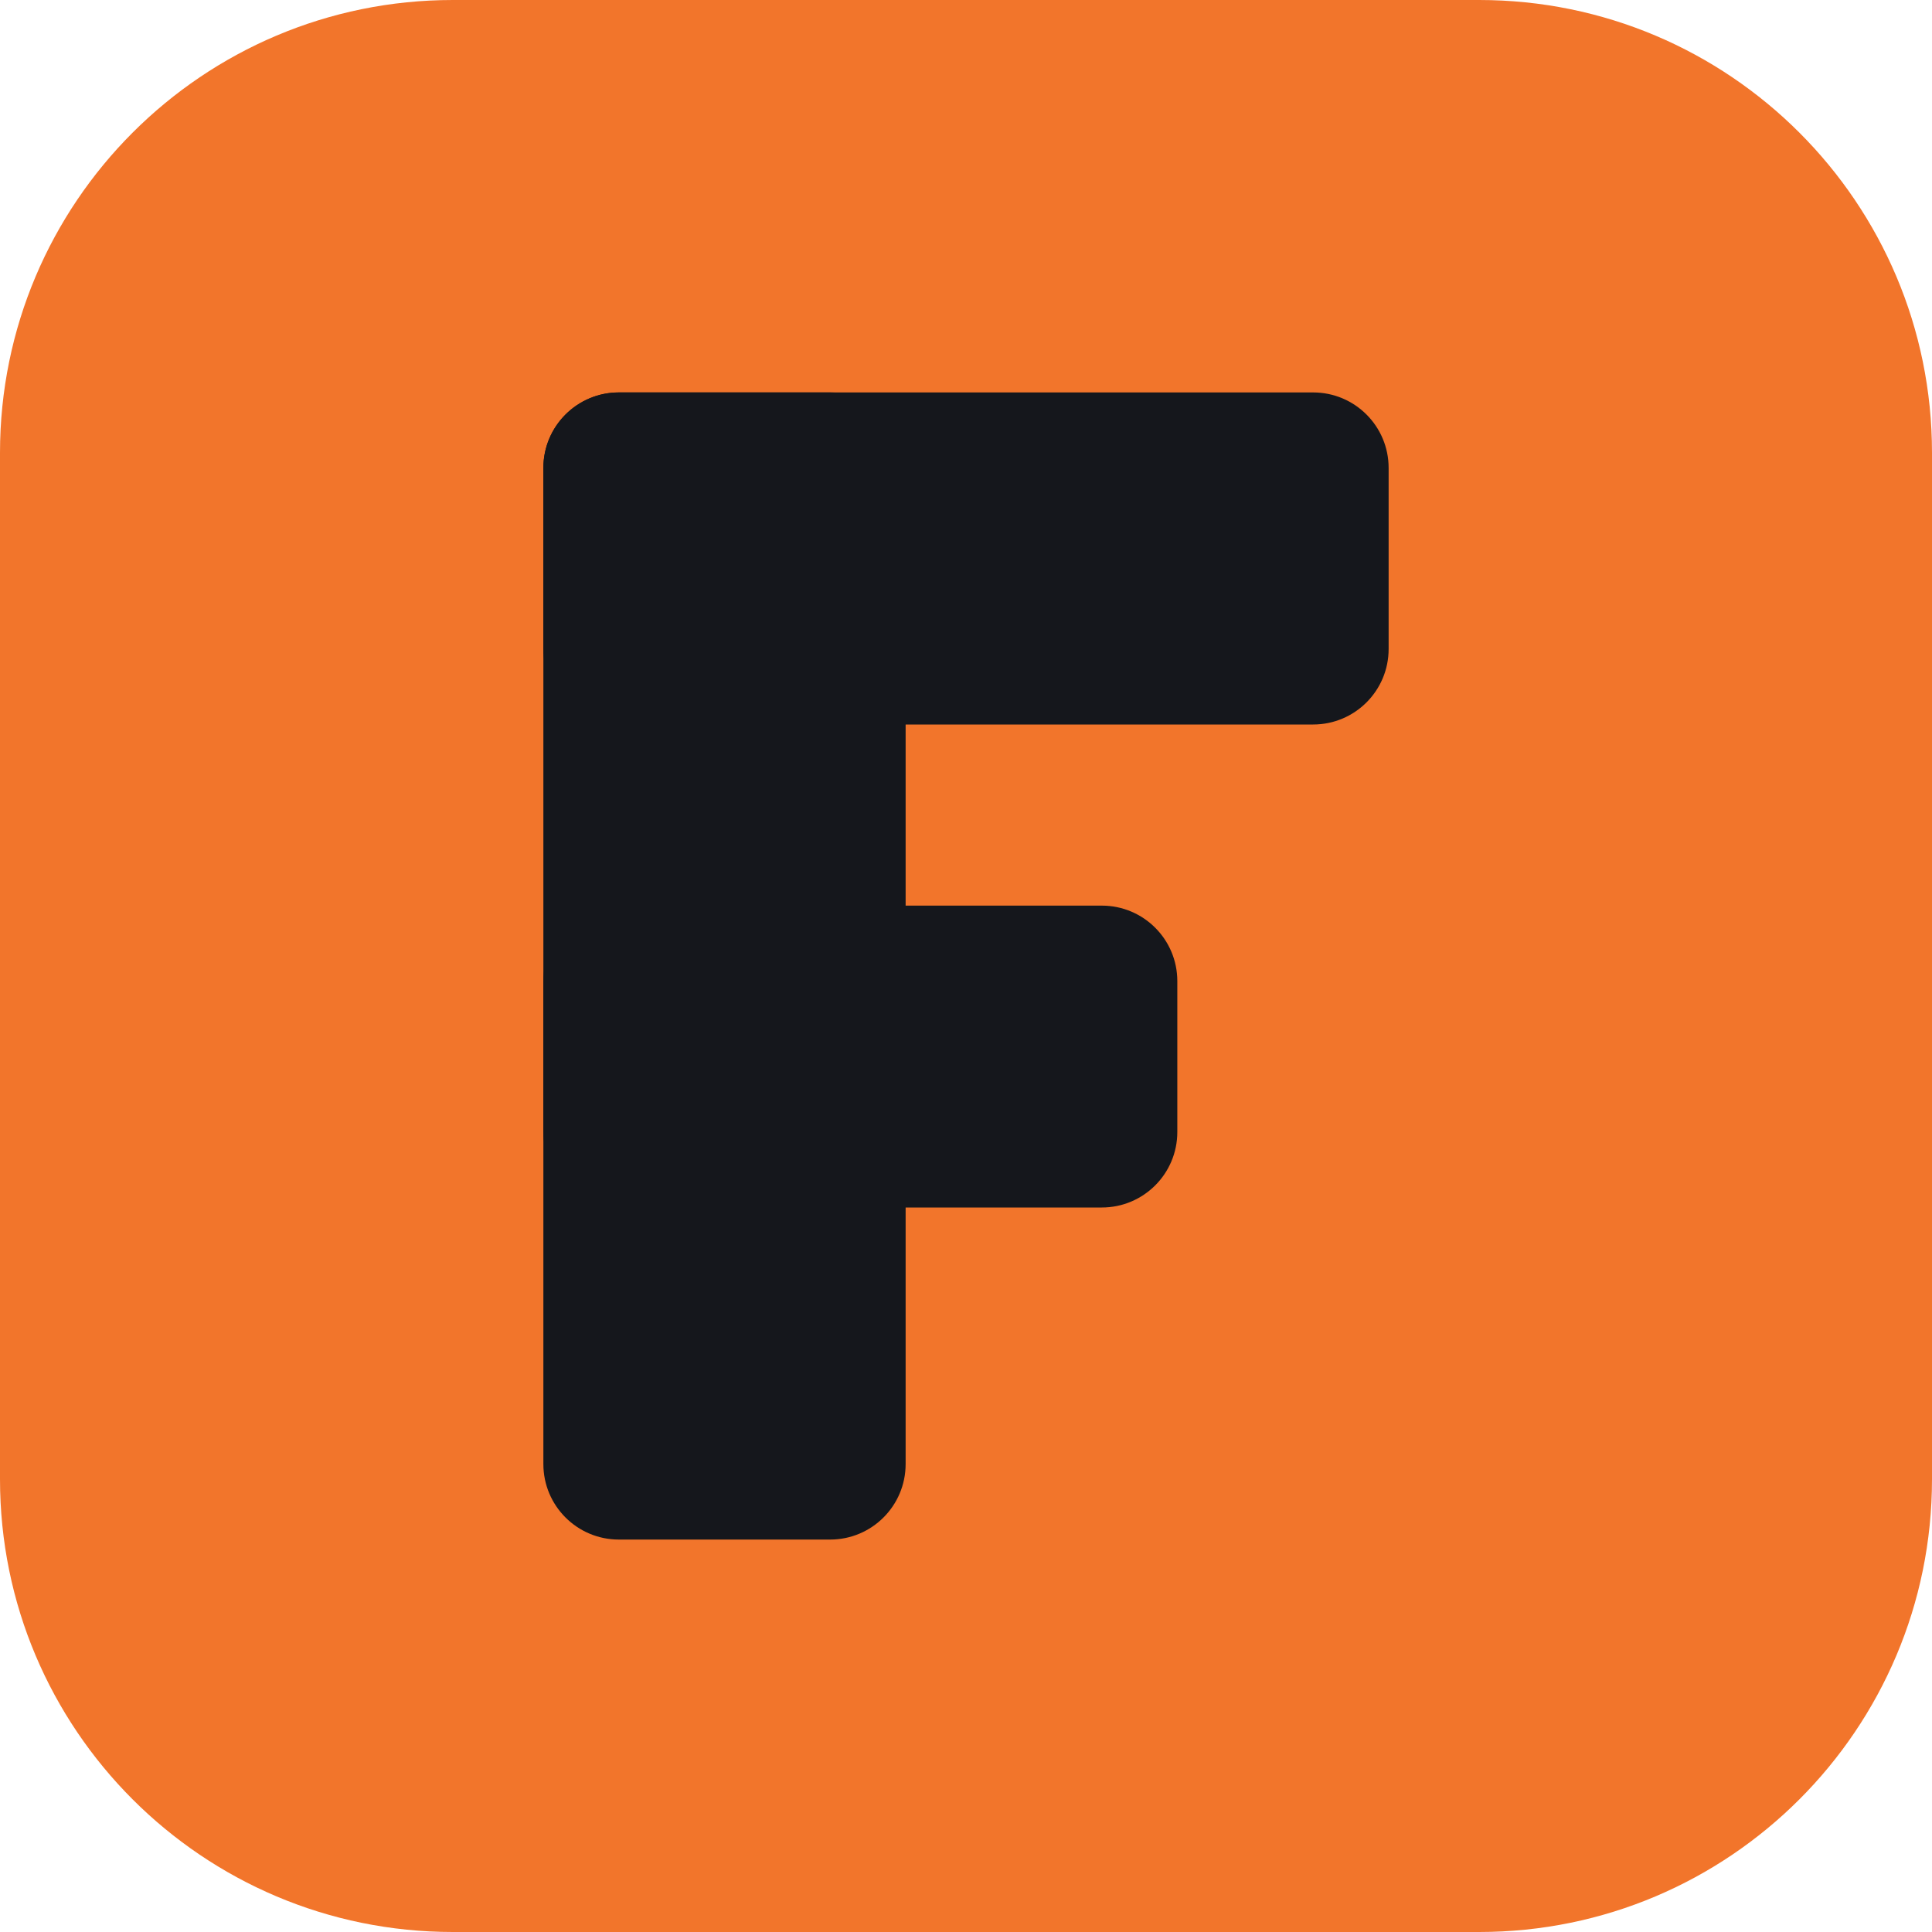
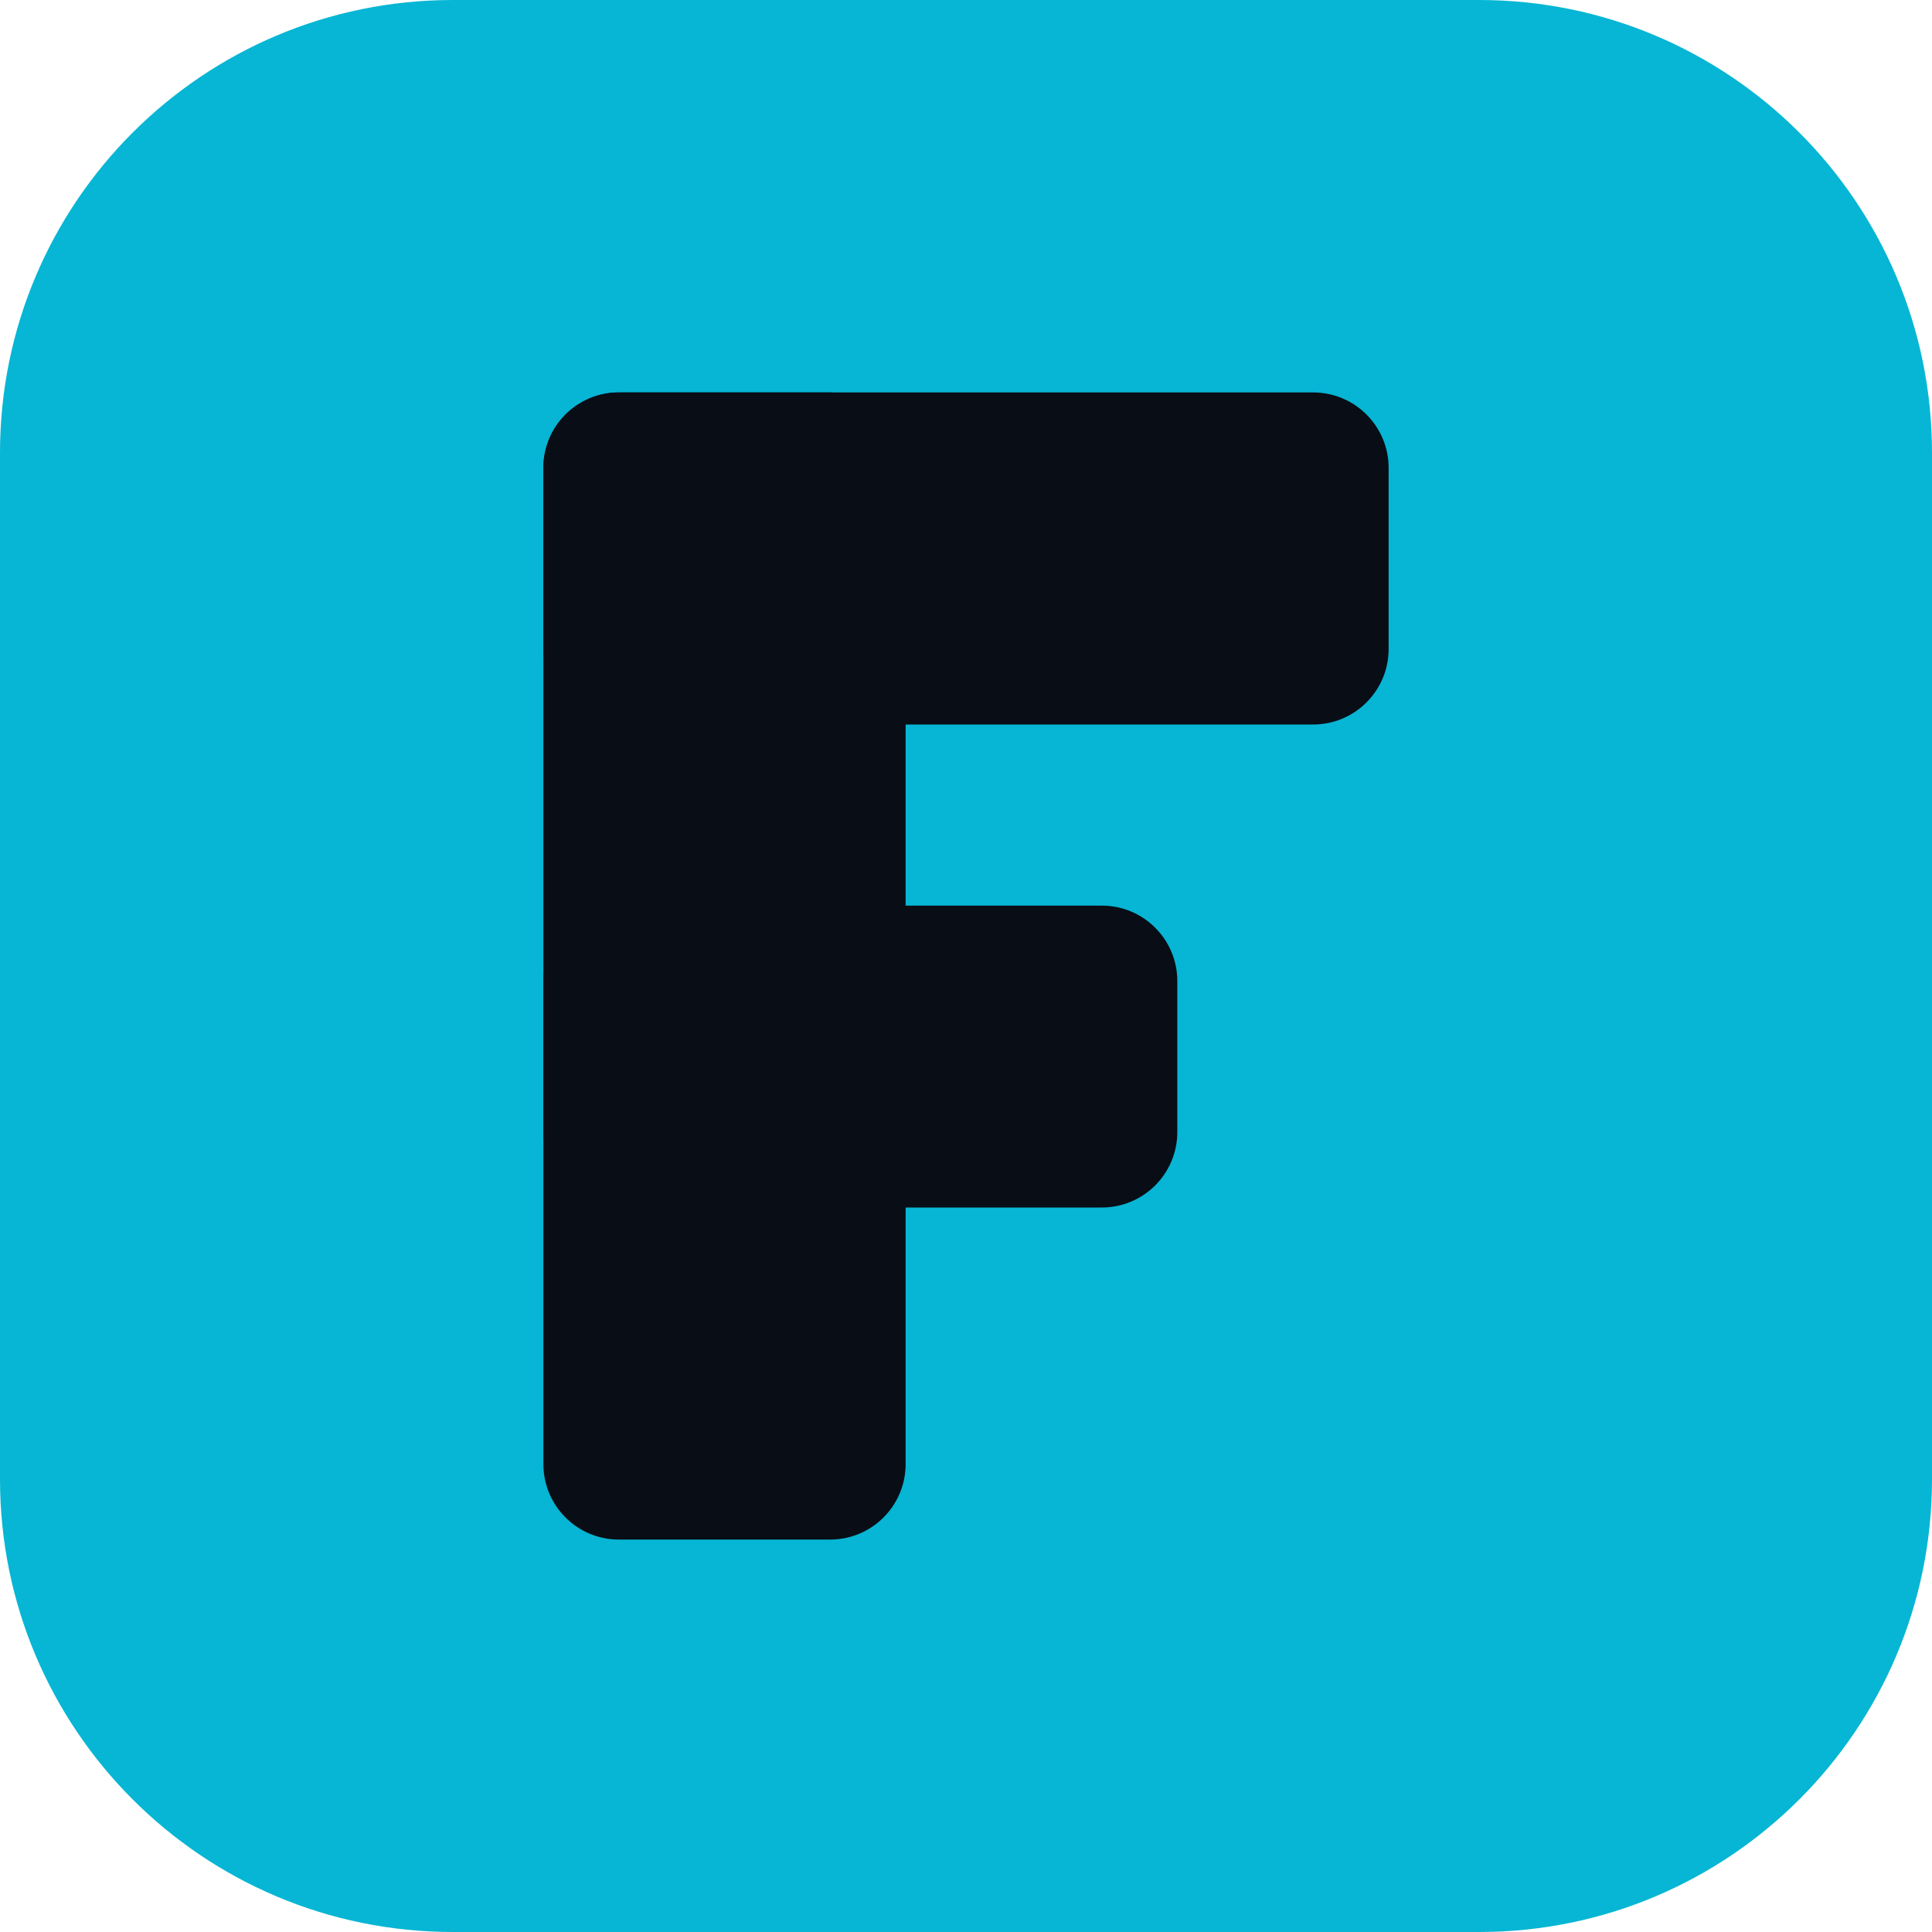
<svg xmlns="http://www.w3.org/2000/svg" viewBox="0 0 64 64">
-   <rect width="64" height="64" rx="15" fill="#F2752B" />
-   <rect x="18" y="13" width="12" height="38" rx="2.5" fill="#15171C" />
-   <rect x="18" y="13" width="28" height="11" rx="2.5" fill="#15171C" />
-   <rect x="18" y="30" width="21" height="10" rx="2.5" fill="#15171C" />
+   <rect width="64" height="64" rx="15" fill="#06B6D4" />
+   <rect x="18" y="13" width="12" height="38" rx="2.5" fill="#090D16" />
+   <rect x="18" y="13" width="28" height="11" rx="2.5" fill="#090D16" />
+   <rect x="18" y="30" width="21" height="10" rx="2.5" fill="#090D16" />
</svg>
